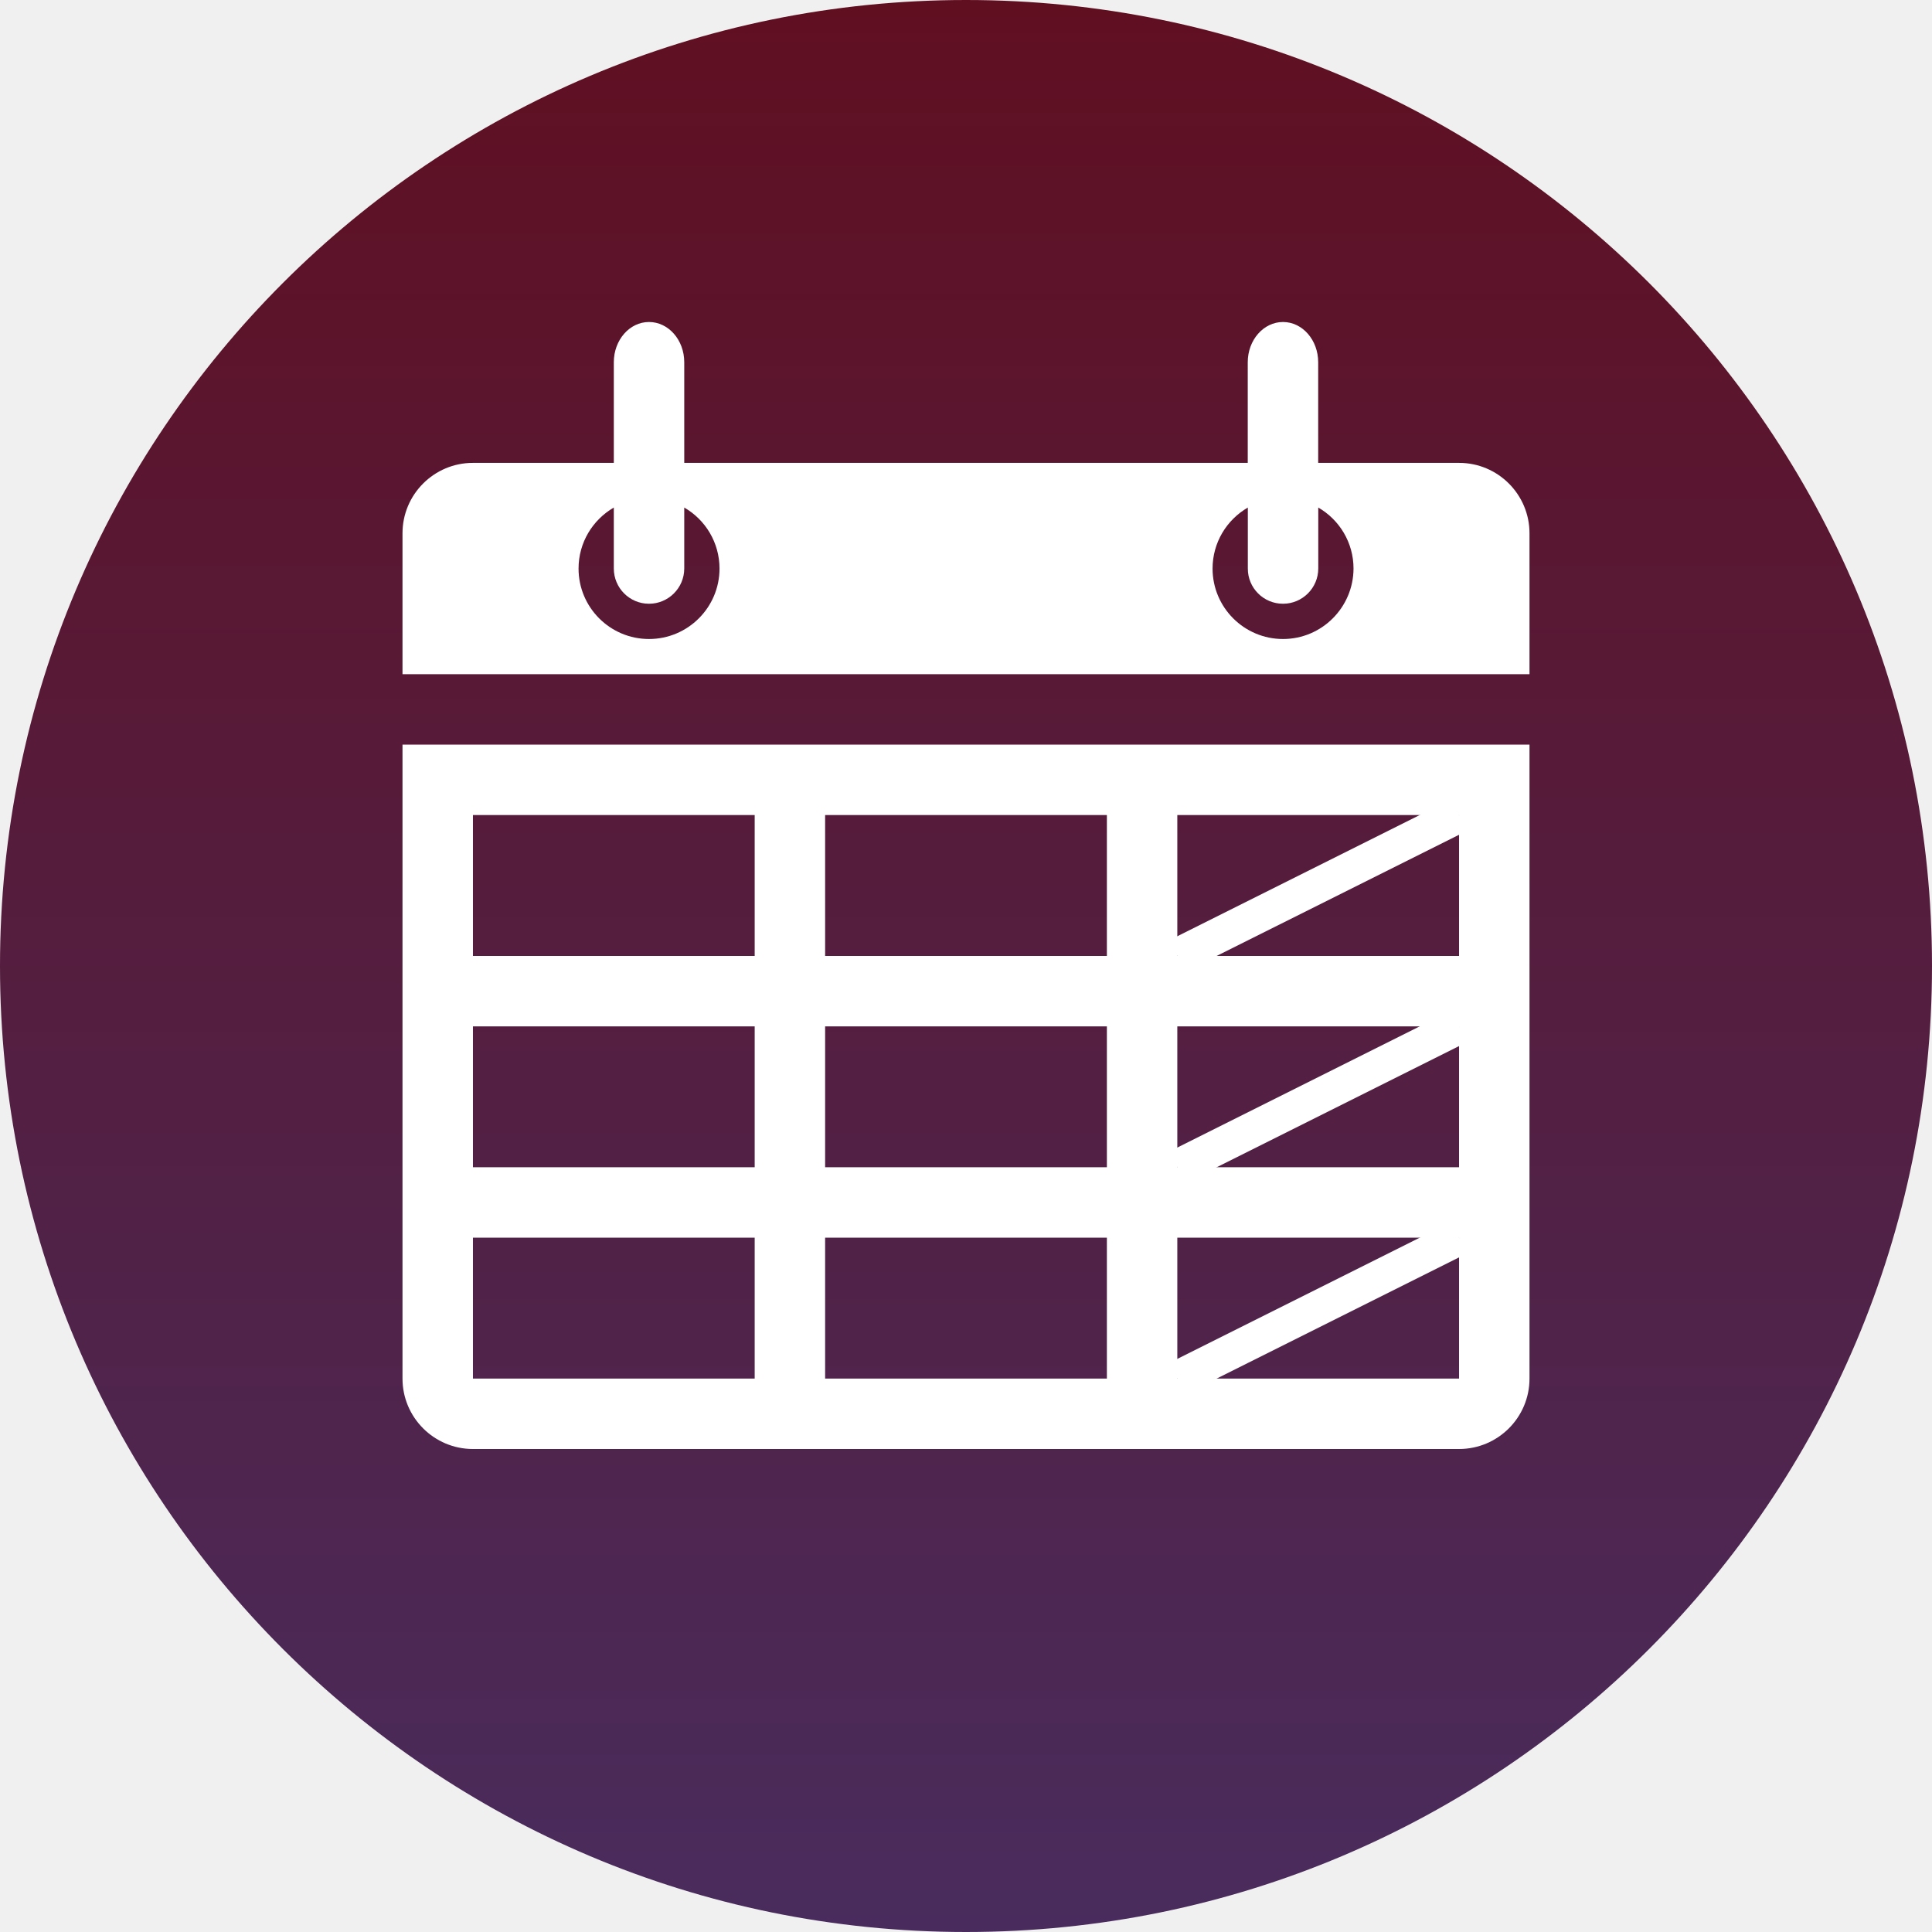
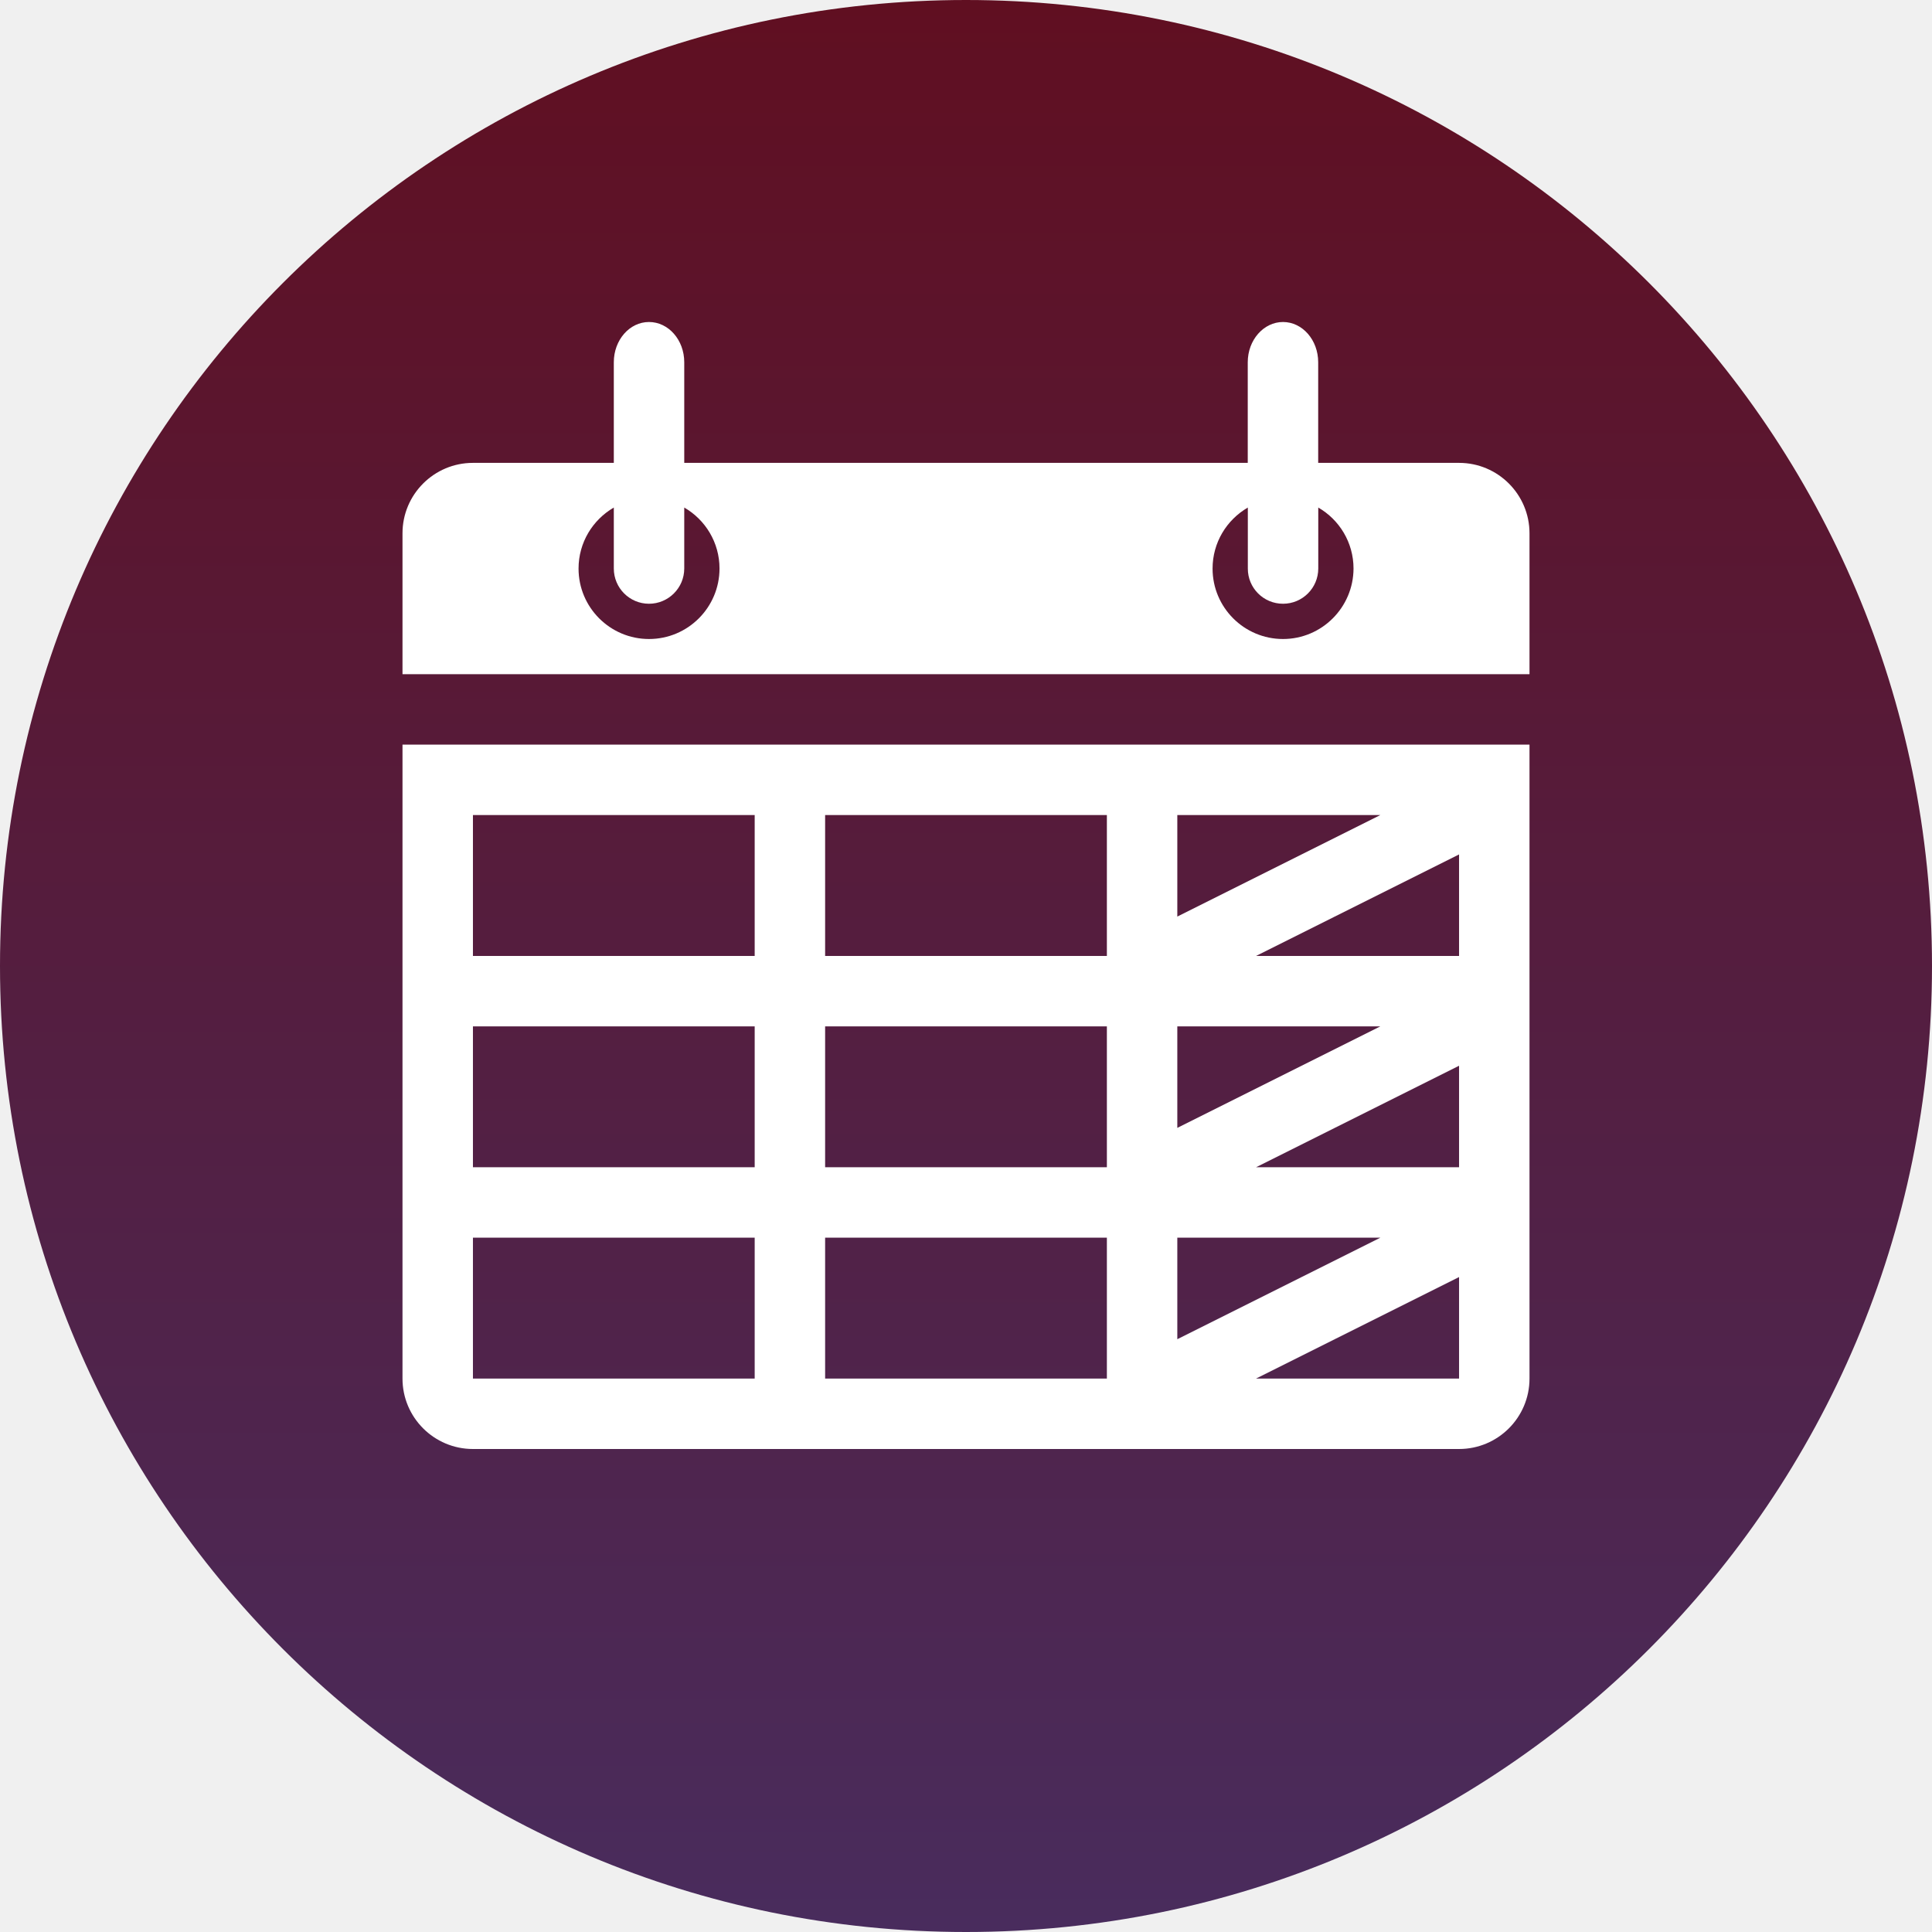
<svg xmlns="http://www.w3.org/2000/svg" version="1.1" id="Layer_1" x="0px" y="0px" width="24px" height="24px" viewBox="0 0 24 24" style="enable-background:new 0 0 24 24;" xml:space="preserve">
  <style type="text/css">
	.st0{fill:url(#SVGID_1_);}
	.st1{fill:#FFFFFF;}
</style>
  <linearGradient id="SVGID_1_" gradientUnits="userSpaceOnUse" x1="12" y1="24" x2="12" y2="0" gradientTransform="matrix(1 0 0 -1 0 24)">
    <stop offset="0" style="stop-color:#600F21" />
    <stop offset="1" style="stop-color:#492C5D" />
  </linearGradient>
  <circle class="st0" cx="12" cy="12" r="12" />
  <g>
-     <path class="st1" d="M5,17.125C5,17.608,5.392,18,5.875,18h12.25C18.608,18,19,17.608,19,17.125V9.25H5V17.125z M14.625,10.125h3.5   v1.75h-3.5V10.125z M14.625,12.75h3.5v1.75h-3.5V12.75z M14.625,15.375h3.5v1.75h-3.5V15.375z M10.25,10.125h3.5v1.75h-3.5V10.125z    M10.25,12.75h3.5v1.75h-3.5V12.75z M10.25,15.375h3.5v1.75h-3.5V15.375z M5.875,10.125h3.5v1.75h-3.5V10.125z M5.875,12.75h3.5   v1.75h-3.5V12.75z M5.875,15.375h3.5v1.75h-3.5V15.375z M18.125,5.75h-1.75V4.5C16.375,4.223,16.179,4,15.938,4   C15.696,4,15.5,4.224,15.5,4.5V5.75h-7V4.5C8.5,4.223,8.304,4,8.062,4S7.625,4.224,7.625,4.5V5.75h-1.75   C5.392,5.75,5,6.142,5,6.625v1.75h14v-1.75C19,6.142,18.608,5.75,18.125,5.75z M8.062,7.938c-0.483,0-0.875-0.392-0.875-0.875   c0-0.324,0.176-0.606,0.438-0.758V7.062C7.625,7.304,7.821,7.5,8.062,7.5S8.5,7.304,8.5,7.062V6.305   c0.262,0.151,0.438,0.434,0.438,0.758C8.938,7.545,8.546,7.938,8.062,7.938z M15.938,7.938   c-0.483,0-0.875-0.392-0.875-0.875c0-0.324,0.176-0.606,0.438-0.758V7.062C15.5,7.304,15.696,7.5,15.938,7.5   c0.241,0,0.438-0.196,0.438-0.438V6.305c0.262,0.151,0.438,0.434,0.438,0.758   C16.812,7.545,16.421,7.938,15.938,7.938z" />
-     <polygon class="st1" points="14.722,12.071 14.528,11.679 18.028,9.929 18.222,10.321  " />
-     <polygon class="st1" points="14.722,14.696 14.528,14.304 18.028,12.554 18.222,12.946  " />
-     <polygon class="st1" points="14.722,17.321 14.528,16.929 18.028,15.179 18.222,15.571  " />
+     <path class="st1" d="M5,17.125C5,17.608,5.392,18,5.875,18h12.25C18.608,18,19,17.608,19,17.125V9.25H5V17.125z M15.603,14.5   l2.522-1.261V14.5H15.603z M15.603,11.875l2.522-1.261v1.261H15.603z M17.147,12.75L14.625,14.011V12.75H17.147z    M17.147,15.375L14.625,16.636V15.375H17.147z M15.603,17.125l2.522-1.261v1.261H15.603z M17.147,10.125   L14.625,11.386V10.125H17.147z M10.25,10.125h3.5v1.75h-3.5V10.125z M10.25,12.75h3.5v1.75h-3.5V12.75z M10.25,15.375h3.5v1.75   h-3.5V15.375z M5.875,10.125h3.5v1.75h-3.5V10.125z M5.875,12.75h3.5v1.75h-3.5V12.75z M5.875,15.375h3.5v1.75h-3.5V15.375z" />
+     <path class="st1" d="M18.125,5.75h-1.75V4.5C16.375,4.223,16.179,4,15.938,4S15.5,4.224,15.5,4.5V5.75h-7V4.5   C8.5,4.223,8.304,4,8.062,4S7.625,4.224,7.625,4.5V5.75h-1.75C5.392,5.75,5,6.142,5,6.625v1.75h14v-1.75   C19,6.142,18.608,5.75,18.125,5.75z M8.062,7.938c-0.483,0-0.875-0.392-0.875-0.875c0-0.324,0.176-0.606,0.438-0.758   V7.062C7.625,7.304,7.821,7.5,8.062,7.5S8.5,7.304,8.5,7.062V6.305C8.762,6.456,8.938,6.739,8.938,7.062   C8.938,7.545,8.546,7.938,8.062,7.938z M15.938,7.938c-0.483,0-0.875-0.392-0.875-0.875   c0-0.324,0.176-0.606,0.438-0.758V7.062C15.5,7.304,15.696,7.5,15.938,7.5s0.438-0.196,0.438-0.438V6.305   c0.262,0.151,0.438,0.434,0.438,0.758C16.812,7.545,16.421,7.938,15.938,7.938z" />
  </g>
</svg>
